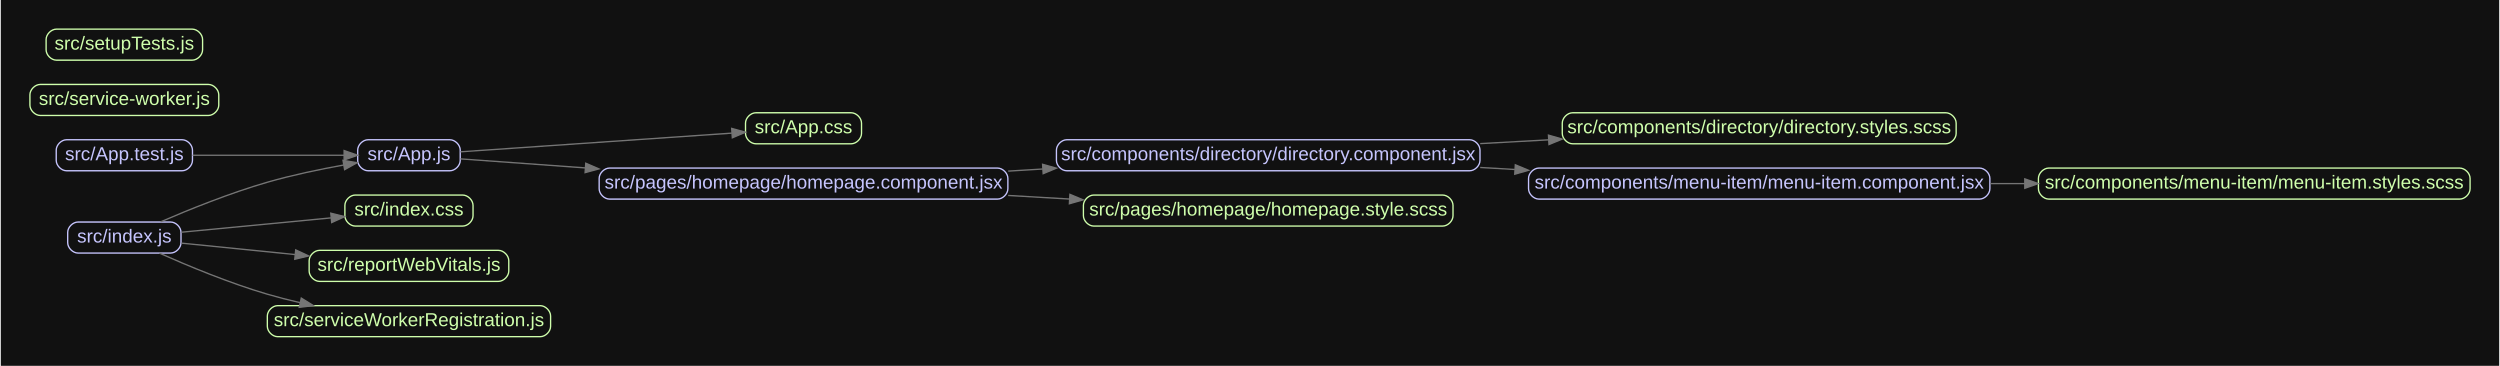
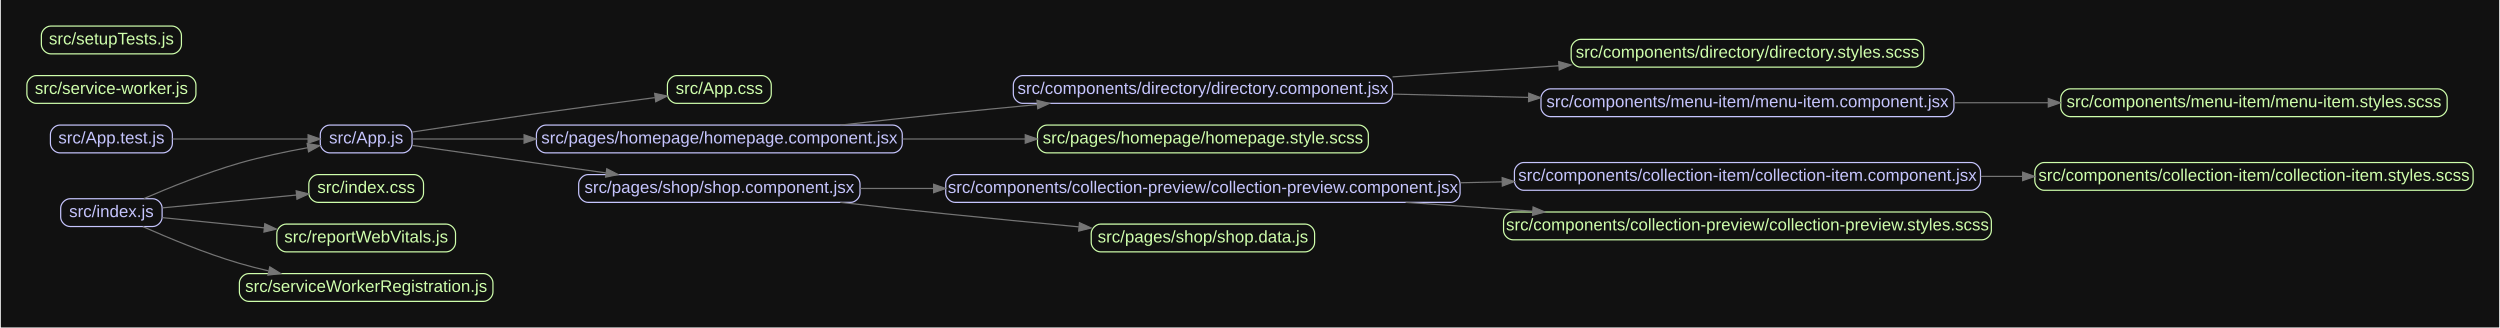
- <svg xmlns="http://www.w3.org/2000/svg" width="1852pt" height="271pt" viewBox="0.00 0.00 1852.20 271.20">
+ <svg xmlns="http://www.w3.org/2000/svg" width="2069pt" height="271pt" viewBox="0.00 0.00 2069.20 271.20">
  <g id="graph0" class="graph" transform="scale(1 1) rotate(0) translate(21.6 249.6)">
-     <polygon fill="#111111" stroke="transparent" points="-21.6,21.6 -21.6,-249.6 1830.6,-249.6 1830.6,21.6 -21.6,21.6" />
+     <polygon fill="#111111" stroke="transparent" points="-21.6,21.6 -21.6,-249.6 2047.6,-249.6 2047.6,21.6 -21.6,21.6" />
    <g id="node1" class="node">
-       <path fill="none" stroke="#cfffac" d="M608.83,-166C608.83,-166 538.17,-166 538.17,-166 534.33,-166 530.5,-162.17 530.5,-158.33 530.5,-158.33 530.5,-150.67 530.5,-150.67 530.5,-146.83 534.33,-143 538.17,-143 538.17,-143 608.83,-143 608.83,-143 612.67,-143 616.5,-146.83 616.5,-150.67 616.5,-150.67 616.5,-158.33 616.5,-158.33 616.5,-162.17 612.67,-166 608.83,-166" />
-       <text text-anchor="middle" x="573.5" y="-150.8" font-family="Arial" font-size="14.00" fill="#cfffac">src/App.css</text>
+       <path fill="none" stroke="#cfffac" d="M608.83,-187C608.83,-187 538.17,-187 538.17,-187 534.33,-187 530.5,-183.17 530.5,-179.33 530.5,-179.33 530.5,-171.67 530.5,-171.67 530.5,-167.83 534.33,-164 538.17,-164 538.17,-164 608.83,-164 608.83,-164 612.67,-164 616.5,-167.83 616.5,-171.67 616.5,-171.67 616.5,-179.33 616.5,-179.33 616.5,-183.17 612.67,-187 608.83,-187" />
+       <text text-anchor="middle" x="573.5" y="-171.8" font-family="Arial" font-size="14.00" fill="#cfffac">src/App.css</text>
    </g>
    <g id="node2" class="node">
      <path fill="none" stroke="#c6c5fe" d="M311.33,-146C311.33,-146 250.67,-146 250.67,-146 246.83,-146 243,-142.17 243,-138.33 243,-138.33 243,-130.67 243,-130.67 243,-126.83 246.83,-123 250.67,-123 250.67,-123 311.33,-123 311.33,-123 315.17,-123 319,-126.83 319,-130.67 319,-130.67 319,-138.33 319,-138.33 319,-142.17 315.17,-146 311.33,-146" />
      <text text-anchor="middle" x="281" y="-130.8" font-family="Arial" font-size="14.00" fill="#c6c5fe">src/App.js</text>
    </g>
    <g id="edge1" class="edge">
-       <path fill="none" stroke="#757575" d="M319.09,-137.05C370.17,-140.57 462.42,-146.92 520.41,-150.91" />
-       <polygon fill="#757575" stroke="#757575" points="520.25,-154.41 530.47,-151.61 520.73,-147.43 520.25,-154.41" />
+       <path fill="none" stroke="#757575" d="M319.12,-140.24C347.32,-144.56 387.08,-150.56 422,-155.5 454.54,-160.1 491.09,-164.97 520.02,-168.74" />
+       <polygon fill="#757575" stroke="#757575" points="519.94,-172.26 530.31,-170.09 520.84,-165.32 519.94,-172.26" />
    </g>
    <g id="node3" class="node">
-       <path fill="none" stroke="#c6c5fe" d="M717.33,-125C717.33,-125 429.67,-125 429.67,-125 425.83,-125 422,-121.17 422,-117.33 422,-117.33 422,-109.67 422,-109.67 422,-105.83 425.83,-102 429.67,-102 429.67,-102 717.33,-102 717.33,-102 721.17,-102 725,-105.83 725,-109.67 725,-109.67 725,-117.33 725,-117.33 725,-121.17 721.17,-125 717.33,-125" />
-       <text text-anchor="middle" x="573.5" y="-109.8" font-family="Arial" font-size="14.00" fill="#c6c5fe">src/pages/homepage/homepage.component.jsx</text>
+       <path fill="none" stroke="#c6c5fe" d="M717.33,-146C717.33,-146 429.67,-146 429.67,-146 425.83,-146 422,-142.17 422,-138.33 422,-138.33 422,-130.67 422,-130.67 422,-126.83 425.83,-123 429.67,-123 429.67,-123 717.33,-123 717.33,-123 721.17,-123 725,-126.83 725,-130.67 725,-130.67 725,-138.33 725,-138.33 725,-142.17 721.17,-146 717.33,-146" />
+       <text text-anchor="middle" x="573.5" y="-130.8" font-family="Arial" font-size="14.00" fill="#c6c5fe">src/pages/homepage/homepage.component.jsx</text>
    </g>
    <g id="edge2" class="edge">
-       <path fill="none" stroke="#757575" d="M319.09,-131.82C343.31,-130.07 376.79,-127.65 411.49,-125.14" />
-       <polygon fill="#757575" stroke="#757575" points="412.07,-128.61 421.79,-124.39 411.57,-121.62 412.07,-128.61" />
+       <path fill="none" stroke="#757575" d="M319.09,-134.5C343.31,-134.5 376.79,-134.5 411.49,-134.5" />
+       <polygon fill="#757575" stroke="#757575" points="411.79,-138 421.79,-134.5 411.79,-131 411.79,-138" />
+     </g>
+     <g id="node4" class="node">
+       <path fill="none" stroke="#c6c5fe" d="M682.33,-105C682.33,-105 464.67,-105 464.67,-105 460.83,-105 457,-101.17 457,-97.33 457,-97.33 457,-89.67 457,-89.67 457,-85.83 460.83,-82 464.67,-82 464.67,-82 682.33,-82 682.33,-82 686.17,-82 690,-85.83 690,-89.67 690,-89.67 690,-97.33 690,-97.33 690,-101.17 686.17,-105 682.33,-105" />
+       <text text-anchor="middle" x="573.5" y="-89.8" font-family="Arial" font-size="14.00" fill="#c6c5fe">src/pages/shop/shop.component.jsx</text>
+     </g>
+     <g id="edge3" class="edge">
+       <path fill="none" stroke="#757575" d="M319.14,-129.16C347.35,-125.11 387.11,-119.43 422,-114.5 440.6,-111.87 460.5,-109.08 479.53,-106.42" />
+       <polygon fill="#757575" stroke="#757575" points="480.27,-109.85 489.69,-105.01 479.31,-102.92 480.27,-109.85" />
+     </g>
+     <g id="node10" class="node">
+       <path fill="none" stroke="#c6c5fe" d="M1123.33,-187C1123.33,-187 824.67,-187 824.67,-187 820.83,-187 817,-183.17 817,-179.33 817,-179.33 817,-171.67 817,-171.67 817,-167.83 820.83,-164 824.67,-164 824.67,-164 1123.33,-164 1123.33,-164 1127.17,-164 1131,-167.83 1131,-171.67 1131,-171.67 1131,-179.33 1131,-179.33 1131,-183.17 1127.17,-187 1123.33,-187" />
+       <text text-anchor="middle" x="974" y="-171.8" font-family="Arial" font-size="14.00" fill="#c6c5fe">src/components/directory/directory.component.jsx</text>
+     </g>
+     <g id="edge15" class="edge">
+       <path fill="none" stroke="#757575" d="M673.67,-146C701.88,-149.18 732.64,-152.57 761,-155.5 785.51,-158.04 811.63,-160.61 836.86,-163.02" />
+       <polygon fill="#757575" stroke="#757575" points="836.56,-166.51 846.85,-163.98 837.23,-159.54 836.56,-166.51" />
+     </g>
+     <g id="node18" class="node">
+       <path fill="none" stroke="#cfffac" d="M1103.33,-146C1103.33,-146 844.67,-146 844.67,-146 840.83,-146 837,-142.17 837,-138.33 837,-138.33 837,-130.67 837,-130.67 837,-126.83 840.83,-123 844.67,-123 844.67,-123 1103.33,-123 1103.33,-123 1107.17,-123 1111,-126.83 1111,-130.67 1111,-130.67 1111,-138.33 1111,-138.33 1111,-142.17 1107.17,-146 1103.33,-146" />
+       <text text-anchor="middle" x="974" y="-130.8" font-family="Arial" font-size="14.00" fill="#cfffac">src/pages/homepage/homepage.style.scss</text>
+     </g>
+     <g id="edge16" class="edge">
+       <path fill="none" stroke="#757575" d="M725.16,-134.5C758.41,-134.5 793.59,-134.5 826.68,-134.5" />
+       <polygon fill="#757575" stroke="#757575" points="826.87,-138 836.87,-134.5 826.87,-131 826.87,-138" />
+     </g>
+     <g id="node8" class="node">
+       <path fill="none" stroke="#c6c5fe" d="M1179.33,-105C1179.33,-105 768.67,-105 768.67,-105 764.83,-105 761,-101.17 761,-97.33 761,-97.33 761,-89.67 761,-89.67 761,-85.83 764.83,-82 768.67,-82 768.67,-82 1179.33,-82 1179.33,-82 1183.17,-82 1187,-85.83 1187,-89.67 1187,-89.67 1187,-97.33 1187,-97.33 1187,-101.17 1183.17,-105 1179.33,-105" />
+       <text text-anchor="middle" x="974" y="-89.8" font-family="Arial" font-size="14.00" fill="#c6c5fe">src/components/collection-preview/collection-preview.component.jsx</text>
+     </g>
+     <g id="edge17" class="edge">
+       <path fill="none" stroke="#757575" d="M690.03,-93.5C709.29,-93.5 729.82,-93.5 750.7,-93.5" />
+       <polygon fill="#757575" stroke="#757575" points="750.97,-97 760.97,-93.5 750.97,-90 750.97,-97" />
+     </g>
+     <g id="node19" class="node">
+       <path fill="none" stroke="#cfffac" d="M1058.83,-64C1058.83,-64 889.17,-64 889.17,-64 885.33,-64 881.5,-60.17 881.5,-56.33 881.5,-56.33 881.5,-48.67 881.5,-48.67 881.5,-44.83 885.33,-41 889.17,-41 889.17,-41 1058.83,-41 1058.83,-41 1062.67,-41 1066.5,-44.83 1066.5,-48.67 1066.5,-48.67 1066.5,-56.33 1066.5,-56.33 1066.5,-60.17 1062.67,-64 1058.83,-64" />
+       <text text-anchor="middle" x="974" y="-48.8" font-family="Arial" font-size="14.00" fill="#cfffac">src/pages/shop/shop.data.js</text>
+     </g>
+     <g id="edge18" class="edge">
+       <path fill="none" stroke="#757575" d="M673.67,-82C701.88,-78.82 732.64,-75.43 761,-72.5 796.9,-68.79 836.24,-65 871.18,-61.73" />
+       <polygon fill="#757575" stroke="#757575" points="871.76,-65.19 881.4,-60.78 871.12,-58.22 871.76,-65.19" />
    </g>
    <g id="node5" class="node">
-       <path fill="none" stroke="#c6c5fe" d="M1067.33,-146C1067.33,-146 768.67,-146 768.67,-146 764.83,-146 761,-142.17 761,-138.33 761,-138.33 761,-130.67 761,-130.67 761,-126.83 764.83,-123 768.67,-123 768.67,-123 1067.33,-123 1067.33,-123 1071.17,-123 1075,-126.83 1075,-130.67 1075,-130.67 1075,-138.33 1075,-138.33 1075,-142.17 1071.17,-146 1067.33,-146" />
-       <text text-anchor="middle" x="918" y="-130.8" font-family="Arial" font-size="14.00" fill="#c6c5fe">src/components/directory/directory.component.jsx</text>
-     </g>
-     <g id="edge11" class="edge">
-       <path fill="none" stroke="#757575" d="M725.22,-122.74C733.74,-123.26 742.32,-123.79 750.88,-124.31" />
-       <polygon fill="#757575" stroke="#757575" points="750.73,-127.81 760.93,-124.93 751.16,-120.83 750.73,-127.81" />
-     </g>
-     <g id="node13" class="node">
-       <path fill="none" stroke="#cfffac" d="M1047.33,-105C1047.33,-105 788.67,-105 788.67,-105 784.83,-105 781,-101.17 781,-97.33 781,-97.33 781,-89.67 781,-89.67 781,-85.83 784.83,-82 788.67,-82 788.67,-82 1047.33,-82 1047.33,-82 1051.17,-82 1055,-85.83 1055,-89.67 1055,-89.67 1055,-97.33 1055,-97.33 1055,-101.17 1051.17,-105 1047.33,-105" />
-       <text text-anchor="middle" x="918" y="-89.8" font-family="Arial" font-size="14.00" fill="#cfffac">src/pages/homepage/homepage.style.scss</text>
-     </g>
-     <g id="edge12" class="edge">
-       <path fill="none" stroke="#757575" d="M725.22,-104.7C740.24,-103.82 755.48,-102.93 770.45,-102.06" />
-       <polygon fill="#757575" stroke="#757575" points="770.99,-105.53 780.77,-101.45 770.59,-98.54 770.99,-105.53" />
-     </g>
-     <g id="node4" class="node">
      <path fill="none" stroke="#c6c5fe" d="M112.83,-146C112.83,-146 27.17,-146 27.17,-146 23.33,-146 19.5,-142.17 19.5,-138.33 19.5,-138.33 19.5,-130.67 19.5,-130.67 19.5,-126.83 23.33,-123 27.17,-123 27.17,-123 112.83,-123 112.83,-123 116.67,-123 120.5,-126.83 120.5,-130.67 120.5,-130.67 120.5,-138.33 120.5,-138.33 120.5,-142.17 116.67,-146 112.83,-146" />
      <text text-anchor="middle" x="70" y="-130.8" font-family="Arial" font-size="14.00" fill="#c6c5fe">src/App.test.js</text>
    </g>
-     <g id="edge3" class="edge">
+     <g id="edge4" class="edge">
      <path fill="none" stroke="#757575" d="M120.53,-134.5C154.55,-134.5 199.44,-134.5 232.92,-134.5" />
      <polygon fill="#757575" stroke="#757575" points="232.92,-138 242.92,-134.5 232.92,-131 232.92,-138" />
    </g>
    <g id="node6" class="node">
-       <path fill="none" stroke="#cfffac" d="M1420.33,-166C1420.33,-166 1143.67,-166 1143.67,-166 1139.83,-166 1136,-162.17 1136,-158.33 1136,-158.33 1136,-150.67 1136,-150.67 1136,-146.83 1139.83,-143 1143.67,-143 1143.67,-143 1420.33,-143 1420.33,-143 1424.17,-143 1428,-146.83 1428,-150.67 1428,-150.67 1428,-158.33 1428,-158.33 1428,-162.17 1424.17,-166 1420.33,-166" />
-       <text text-anchor="middle" x="1282" y="-150.8" font-family="Arial" font-size="14.00" fill="#cfffac">src/components/directory/directory.styles.scss</text>
-     </g>
-     <g id="edge4" class="edge">
-       <path fill="none" stroke="#757575" d="M1075.15,-143.13C1091.87,-144.05 1108.87,-144.99 1125.58,-145.91" />
-       <polygon fill="#757575" stroke="#757575" points="1125.76,-149.43 1135.94,-146.49 1126.15,-142.44 1125.76,-149.43" />
+       <path fill="none" stroke="#c6c5fe" d="M1610.33,-115C1610.33,-115 1239.67,-115 1239.67,-115 1235.83,-115 1232,-111.17 1232,-107.33 1232,-107.33 1232,-99.67 1232,-99.67 1232,-95.83 1235.83,-92 1239.67,-92 1239.67,-92 1610.33,-92 1610.33,-92 1614.17,-92 1618,-95.83 1618,-99.67 1618,-99.67 1618,-107.33 1618,-107.33 1618,-111.17 1614.17,-115 1610.33,-115" />
+       <text text-anchor="middle" x="1425" y="-99.8" font-family="Arial" font-size="14.00" fill="#c6c5fe">src/components/collection-item/collection-item.component.jsx</text>
    </g>
    <g id="node7" class="node">
-       <path fill="none" stroke="#c6c5fe" d="M1445.33,-125C1445.33,-125 1118.67,-125 1118.67,-125 1114.83,-125 1111,-121.17 1111,-117.33 1111,-117.33 1111,-109.67 1111,-109.67 1111,-105.83 1114.83,-102 1118.67,-102 1118.67,-102 1445.33,-102 1445.33,-102 1449.17,-102 1453,-105.83 1453,-109.67 1453,-109.67 1453,-117.33 1453,-117.33 1453,-121.17 1449.17,-125 1445.33,-125" />
-       <text text-anchor="middle" x="1282" y="-109.8" font-family="Arial" font-size="14.00" fill="#c6c5fe">src/components/menu-item/menu-item.component.jsx</text>
+       <path fill="none" stroke="#cfffac" d="M2018.33,-115C2018.33,-115 1670.67,-115 1670.67,-115 1666.83,-115 1663,-111.17 1663,-107.33 1663,-107.33 1663,-99.67 1663,-99.67 1663,-95.83 1666.83,-92 1670.67,-92 1670.67,-92 2018.33,-92 2018.33,-92 2022.17,-92 2026,-95.83 2026,-99.67 2026,-99.67 2026,-107.33 2026,-107.33 2026,-111.17 2022.17,-115 2018.33,-115" />
+       <text text-anchor="middle" x="1844.5" y="-99.8" font-family="Arial" font-size="14.00" fill="#cfffac">src/components/collection-item/collection-item.styles.scss</text>
    </g>
    <g id="edge5" class="edge">
-       <path fill="none" stroke="#757575" d="M1075.15,-125.44C1083.67,-124.95 1092.28,-124.45 1100.88,-123.95" />
-       <polygon fill="#757575" stroke="#757575" points="1101.19,-127.44 1110.97,-123.36 1100.78,-120.45 1101.19,-127.44" />
-     </g>
-     <g id="node8" class="node">
-       <path fill="none" stroke="#cfffac" d="M1801.33,-125C1801.33,-125 1496.67,-125 1496.67,-125 1492.83,-125 1489,-121.17 1489,-117.33 1489,-117.33 1489,-109.67 1489,-109.67 1489,-105.83 1492.83,-102 1496.67,-102 1496.67,-102 1801.33,-102 1801.33,-102 1805.17,-102 1809,-105.83 1809,-109.67 1809,-109.67 1809,-117.33 1809,-117.33 1809,-121.17 1805.17,-125 1801.33,-125" />
-       <text text-anchor="middle" x="1649" y="-109.8" font-family="Arial" font-size="14.00" fill="#cfffac">src/components/menu-item/menu-item.styles.scss</text>
+       <path fill="none" stroke="#757575" d="M1618.25,-103.5C1629.76,-103.5 1641.33,-103.5 1652.83,-103.5" />
+       <polygon fill="#757575" stroke="#757575" points="1652.91,-107 1662.91,-103.5 1652.91,-100 1652.91,-107" />
    </g>
    <g id="edge6" class="edge">
-       <path fill="none" stroke="#757575" d="M1453.21,-113.5C1461.76,-113.5 1470.35,-113.5 1478.89,-113.5" />
-       <polygon fill="#757575" stroke="#757575" points="1478.9,-117 1488.9,-113.5 1478.9,-110 1478.9,-117" />
+       <path fill="none" stroke="#757575" d="M1187.01,-98.22C1198.6,-98.48 1210.24,-98.74 1221.79,-99" />
+       <polygon fill="#757575" stroke="#757575" points="1221.85,-102.5 1231.92,-99.22 1222,-95.5 1221.85,-102.5" />
    </g>
    <g id="node9" class="node">
+       <path fill="none" stroke="#cfffac" d="M1619.33,-74C1619.33,-74 1230.67,-74 1230.67,-74 1226.83,-74 1223,-70.17 1223,-66.33 1223,-66.33 1223,-58.67 1223,-58.67 1223,-54.83 1226.83,-51 1230.67,-51 1230.67,-51 1619.33,-51 1619.33,-51 1623.17,-51 1627,-54.83 1627,-58.67 1627,-58.67 1627,-66.33 1627,-66.33 1627,-70.17 1623.17,-74 1619.33,-74" />
+       <text text-anchor="middle" x="1425" y="-58.8" font-family="Arial" font-size="14.00" fill="#cfffac">src/components/collection-preview/collection-preview.styles.scss</text>
+     </g>
+     <g id="edge7" class="edge">
+       <path fill="none" stroke="#757575" d="M1141.87,-81.98C1176.15,-79.61 1212.36,-77.11 1246.99,-74.72" />
+       <polygon fill="#757575" stroke="#757575" points="1247.46,-78.2 1257.19,-74.02 1246.97,-71.21 1247.46,-78.2" />
+     </g>
+     <g id="node11" class="node">
+       <path fill="none" stroke="#cfffac" d="M1563.33,-217C1563.33,-217 1286.67,-217 1286.67,-217 1282.83,-217 1279,-213.17 1279,-209.33 1279,-209.33 1279,-201.67 1279,-201.67 1279,-197.83 1282.83,-194 1286.67,-194 1286.67,-194 1563.33,-194 1563.33,-194 1567.17,-194 1571,-197.83 1571,-201.67 1571,-201.67 1571,-209.33 1571,-209.33 1571,-213.17 1567.17,-217 1563.33,-217" />
+       <text text-anchor="middle" x="1425" y="-201.8" font-family="Arial" font-size="14.00" fill="#cfffac">src/components/directory/directory.styles.scss</text>
+     </g>
+     <g id="edge8" class="edge">
+       <path fill="none" stroke="#757575" d="M1131.09,-185.93C1175.7,-188.91 1224.29,-192.16 1268.84,-195.13" />
+       <polygon fill="#757575" stroke="#757575" points="1268.66,-198.63 1278.87,-195.8 1269.13,-191.64 1268.66,-198.63" />
+     </g>
+     <g id="node12" class="node">
+       <path fill="none" stroke="#c6c5fe" d="M1588.33,-176C1588.33,-176 1261.67,-176 1261.67,-176 1257.83,-176 1254,-172.17 1254,-168.33 1254,-168.33 1254,-160.67 1254,-160.67 1254,-156.83 1257.83,-153 1261.67,-153 1261.67,-153 1588.33,-153 1588.33,-153 1592.17,-153 1596,-156.83 1596,-160.67 1596,-160.67 1596,-168.33 1596,-168.33 1596,-172.17 1592.17,-176 1588.33,-176" />
+       <text text-anchor="middle" x="1425" y="-160.8" font-family="Arial" font-size="14.00" fill="#c6c5fe">src/components/menu-item/menu-item.component.jsx</text>
+     </g>
+     <g id="edge9" class="edge">
+       <path fill="none" stroke="#757575" d="M1131.09,-171.68C1167.31,-170.79 1206.16,-169.84 1243.33,-168.93" />
+       <polygon fill="#757575" stroke="#757575" points="1243.86,-172.41 1253.77,-168.67 1243.69,-165.42 1243.86,-172.41" />
+     </g>
+     <g id="node13" class="node">
+       <path fill="none" stroke="#cfffac" d="M1996.83,-176C1996.83,-176 1692.17,-176 1692.17,-176 1688.33,-176 1684.5,-172.17 1684.5,-168.33 1684.5,-168.33 1684.5,-160.67 1684.5,-160.67 1684.5,-156.83 1688.33,-153 1692.17,-153 1692.17,-153 1996.83,-153 1996.83,-153 2000.67,-153 2004.5,-156.83 2004.5,-160.67 2004.5,-160.67 2004.5,-168.33 2004.5,-168.33 2004.5,-172.17 2000.67,-176 1996.83,-176" />
+       <text text-anchor="middle" x="1844.5" y="-160.8" font-family="Arial" font-size="14.00" fill="#cfffac">src/components/menu-item/menu-item.styles.scss</text>
+     </g>
+     <g id="edge10" class="edge">
+       <path fill="none" stroke="#757575" d="M1596.11,-164.5C1621.81,-164.5 1648.31,-164.5 1673.99,-164.5" />
+       <polygon fill="#757575" stroke="#757575" points="1674.17,-168 1684.17,-164.5 1674.17,-161 1674.17,-168" />
+     </g>
+     <g id="node14" class="node">
      <path fill="none" stroke="#cfffac" d="M320.83,-105C320.83,-105 241.17,-105 241.17,-105 237.33,-105 233.5,-101.17 233.5,-97.33 233.5,-97.33 233.5,-89.67 233.5,-89.67 233.5,-85.83 237.33,-82 241.17,-82 241.17,-82 320.83,-82 320.83,-82 324.67,-82 328.5,-85.83 328.5,-89.67 328.5,-89.67 328.5,-97.33 328.5,-97.33 328.5,-101.17 324.67,-105 320.83,-105" />
      <text text-anchor="middle" x="281" y="-89.8" font-family="Arial" font-size="14.00" fill="#cfffac">src/index.css</text>
    </g>
-     <g id="node10" class="node">
+     <g id="node15" class="node">
      <path fill="none" stroke="#c6c5fe" d="M104.33,-85C104.33,-85 35.67,-85 35.67,-85 31.83,-85 28,-81.17 28,-77.33 28,-77.33 28,-69.67 28,-69.67 28,-65.83 31.83,-62 35.67,-62 35.67,-62 104.33,-62 104.33,-62 108.17,-62 112,-65.83 112,-69.67 112,-69.67 112,-77.33 112,-77.33 112,-81.17 108.17,-85 104.33,-85" />
      <text text-anchor="middle" x="70" y="-69.8" font-family="Arial" font-size="14.00" fill="#c6c5fe">src/index.js</text>
    </g>
-     <g id="edge7" class="edge">
+     <g id="edge11" class="edge">
      <path fill="none" stroke="#757575" d="M96.86,-85.13C117.84,-94.18 148.36,-106.52 176,-114.5 194.25,-119.77 214.7,-124.04 232.61,-127.27" />
      <polygon fill="#757575" stroke="#757575" points="232.1,-130.73 242.55,-128.99 233.3,-123.83 232.1,-130.73" />
    </g>
-     <g id="edge8" class="edge">
+     <g id="edge12" class="edge">
      <path fill="none" stroke="#757575" d="M112.29,-77.45C144.02,-80.49 188.19,-84.71 223.24,-88.07" />
      <polygon fill="#757575" stroke="#757575" points="223.04,-91.57 233.33,-89.03 223.71,-84.6 223.04,-91.57" />
    </g>
-     <g id="node11" class="node">
+     <g id="node16" class="node">
      <path fill="none" stroke="#cfffac" d="M347.33,-64C347.33,-64 214.67,-64 214.67,-64 210.83,-64 207,-60.17 207,-56.33 207,-56.33 207,-48.67 207,-48.67 207,-44.83 210.83,-41 214.67,-41 214.67,-41 347.33,-41 347.33,-41 351.17,-41 355,-44.83 355,-48.67 355,-48.67 355,-56.33 355,-56.33 355,-60.17 351.17,-64 347.33,-64" />
      <text text-anchor="middle" x="281" y="-48.8" font-family="Arial" font-size="14.00" fill="#cfffac">src/reportWebVitals.js</text>
    </g>
-     <g id="edge9" class="edge">
+     <g id="edge13" class="edge">
      <path fill="none" stroke="#757575" d="M112.29,-69.35C136.34,-66.93 167.55,-63.8 196.51,-60.89" />
      <polygon fill="#757575" stroke="#757575" points="197.04,-64.35 206.64,-59.87 196.34,-57.39 197.04,-64.35" />
    </g>
-     <g id="node12" class="node">
+     <g id="node17" class="node">
      <path fill="none" stroke="#cfffac" d="M378.33,-23C378.33,-23 183.67,-23 183.67,-23 179.83,-23 176,-19.17 176,-15.33 176,-15.33 176,-7.67 176,-7.67 176,-3.83 179.83,0 183.67,0 183.67,0 378.33,0 378.33,0 382.17,0 386,-3.83 386,-7.67 386,-7.67 386,-15.33 386,-15.33 386,-19.17 382.17,-23 378.33,-23" />
      <text text-anchor="middle" x="281" y="-7.8" font-family="Arial" font-size="14.00" fill="#cfffac">src/serviceWorkerRegistration.js</text>
    </g>
-     <g id="edge10" class="edge">
+     <g id="edge14" class="edge">
      <path fill="none" stroke="#757575" d="M95.98,-61.94C116.96,-52.61 147.93,-39.73 176,-31.5 183.78,-29.22 191.96,-27.13 200.18,-25.24" />
      <polygon fill="#757575" stroke="#757575" points="201.18,-28.6 210.19,-23.02 199.67,-21.76 201.18,-28.6" />
    </g>
-     <g id="node14" class="node">
+     <g id="node20" class="node">
      <path fill="none" stroke="#cfffac" d="M132.33,-187C132.33,-187 7.67,-187 7.67,-187 3.83,-187 0,-183.17 0,-179.33 0,-179.33 0,-171.67 0,-171.67 0,-167.83 3.83,-164 7.67,-164 7.67,-164 132.33,-164 132.33,-164 136.17,-164 140,-167.83 140,-171.67 140,-171.67 140,-179.33 140,-179.33 140,-183.17 136.17,-187 132.33,-187" />
      <text text-anchor="middle" x="70" y="-171.8" font-family="Arial" font-size="14.00" fill="#cfffac">src/service-worker.js</text>
    </g>
-     <g id="node15" class="node">
+     <g id="node21" class="node">
      <path fill="none" stroke="#cfffac" d="M120.33,-228C120.33,-228 19.67,-228 19.67,-228 15.83,-228 12,-224.17 12,-220.33 12,-220.33 12,-212.67 12,-212.67 12,-208.83 15.83,-205 19.67,-205 19.67,-205 120.33,-205 120.33,-205 124.17,-205 128,-208.83 128,-212.67 128,-212.67 128,-220.33 128,-220.33 128,-224.17 124.17,-228 120.33,-228" />
      <text text-anchor="middle" x="70" y="-212.8" font-family="Arial" font-size="14.00" fill="#cfffac">src/setupTests.js</text>
    </g>
  </g>
</svg>
